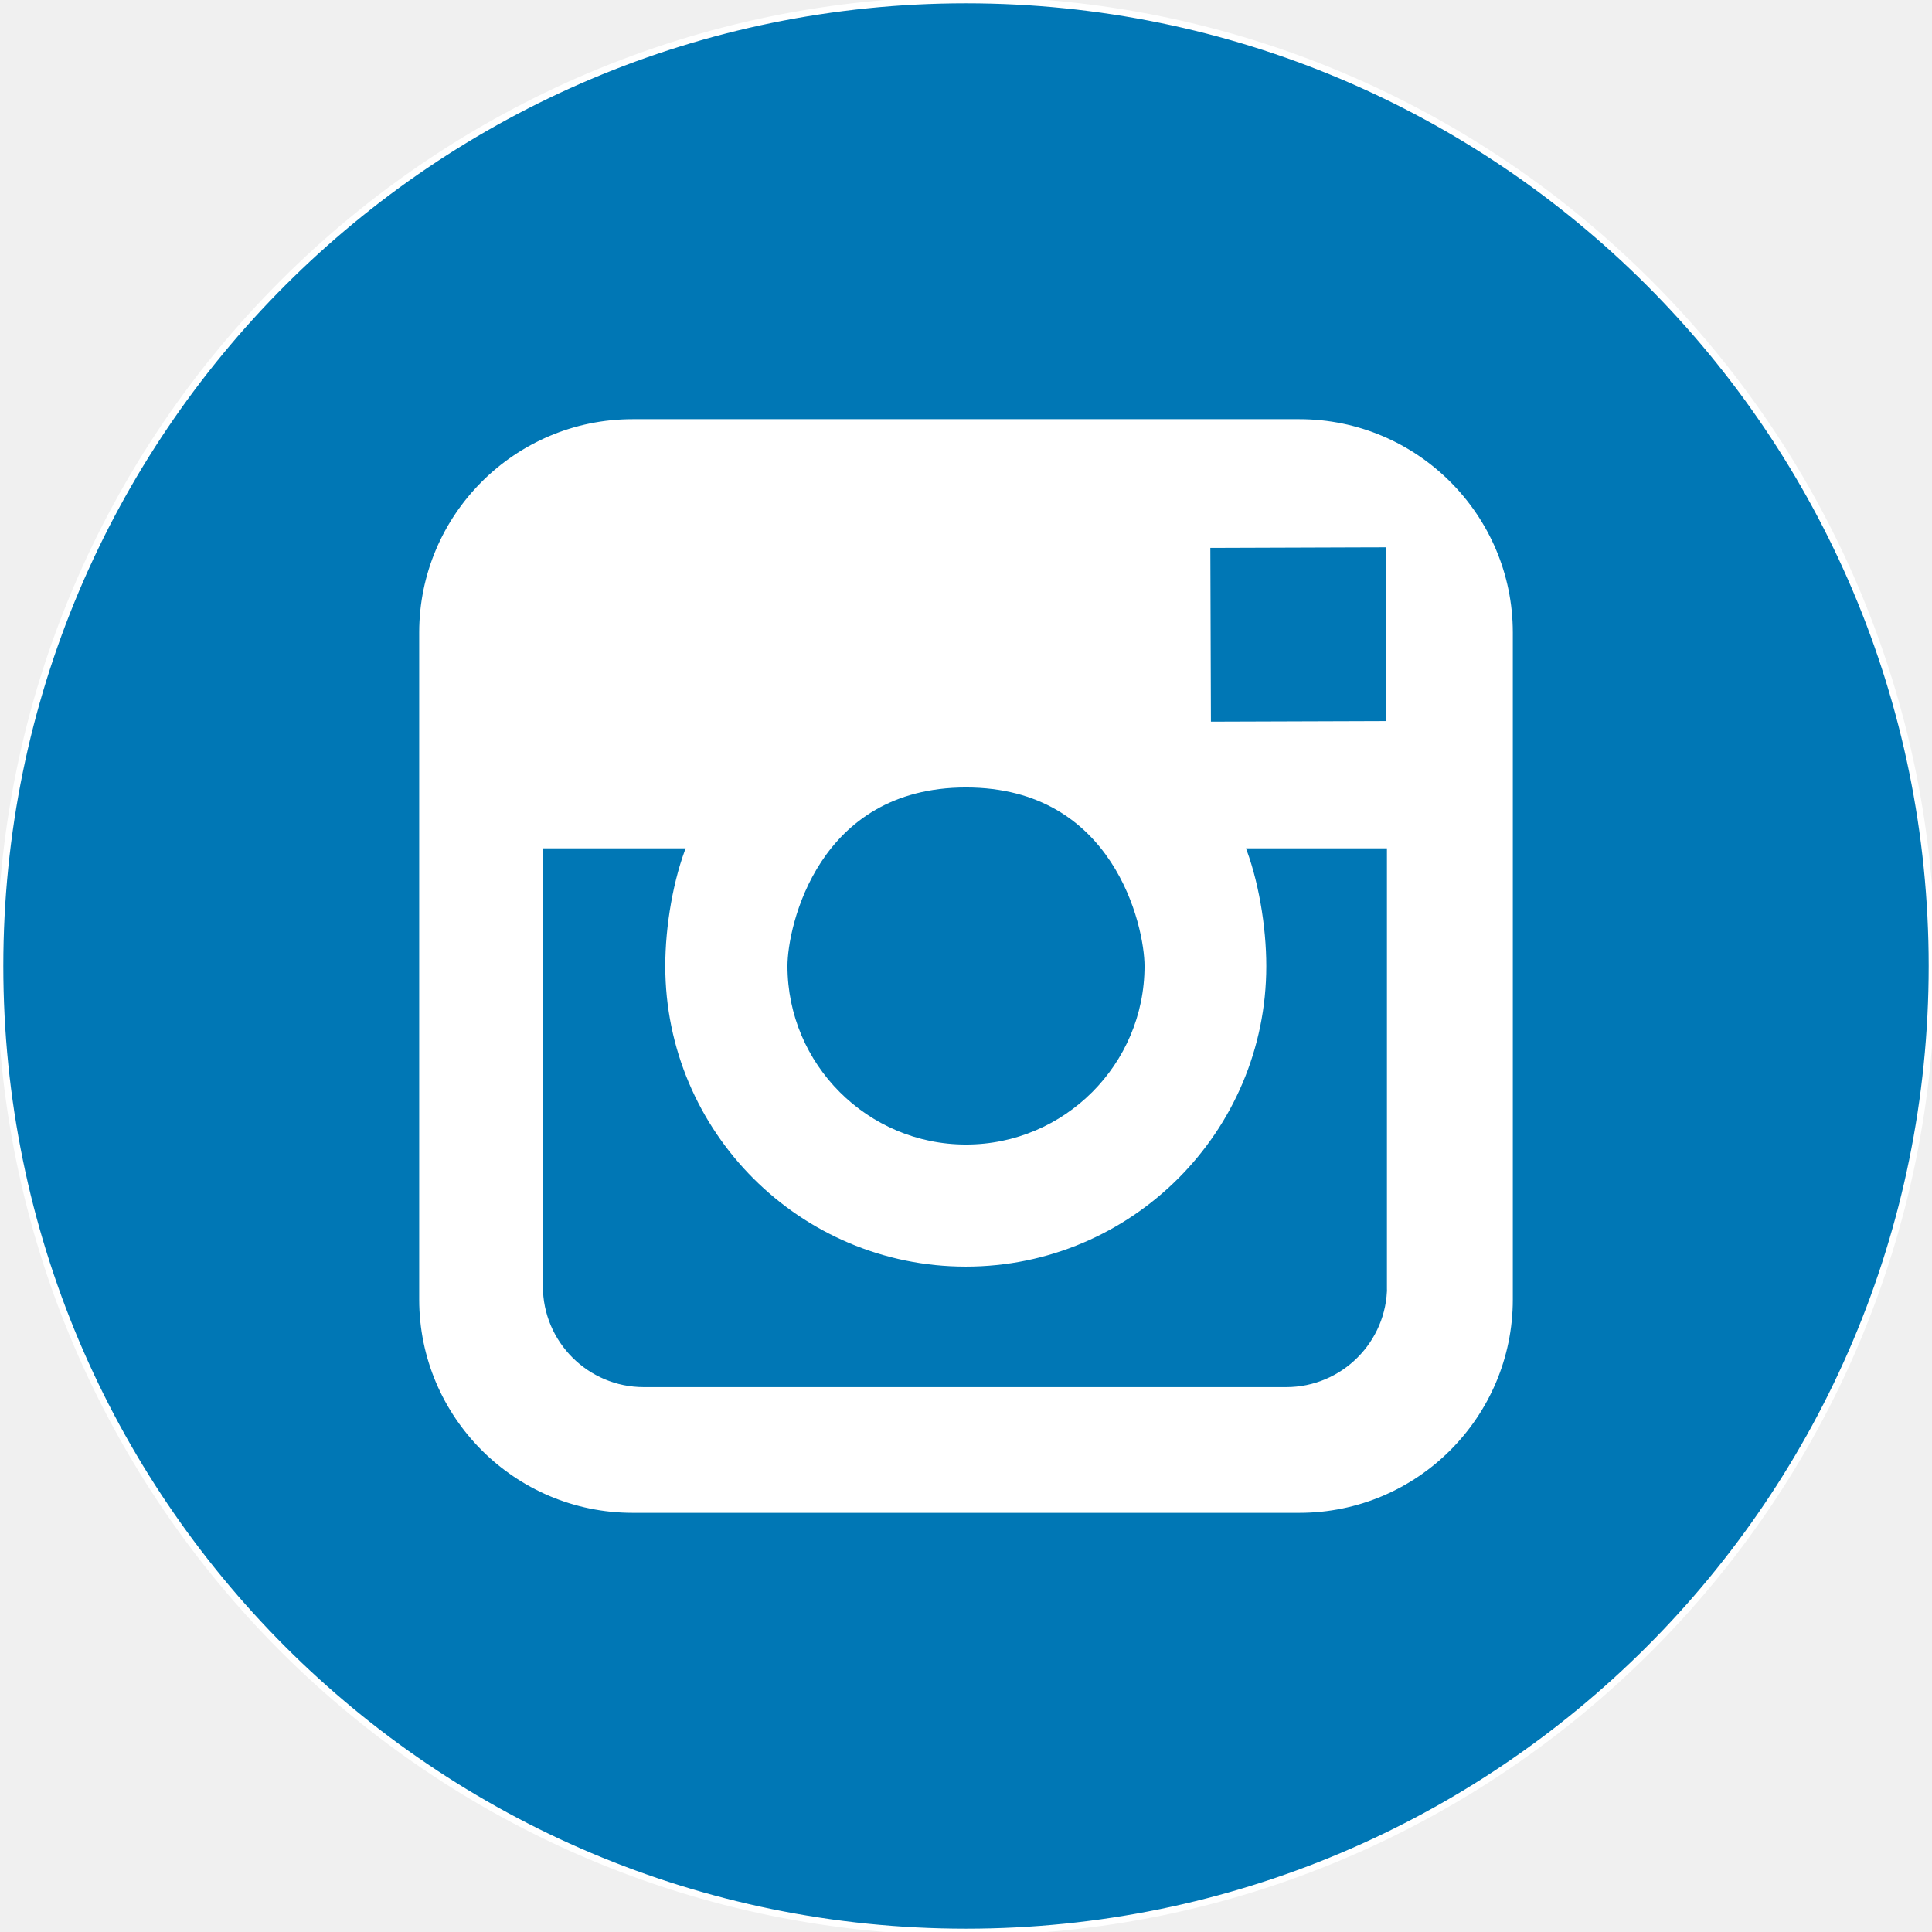
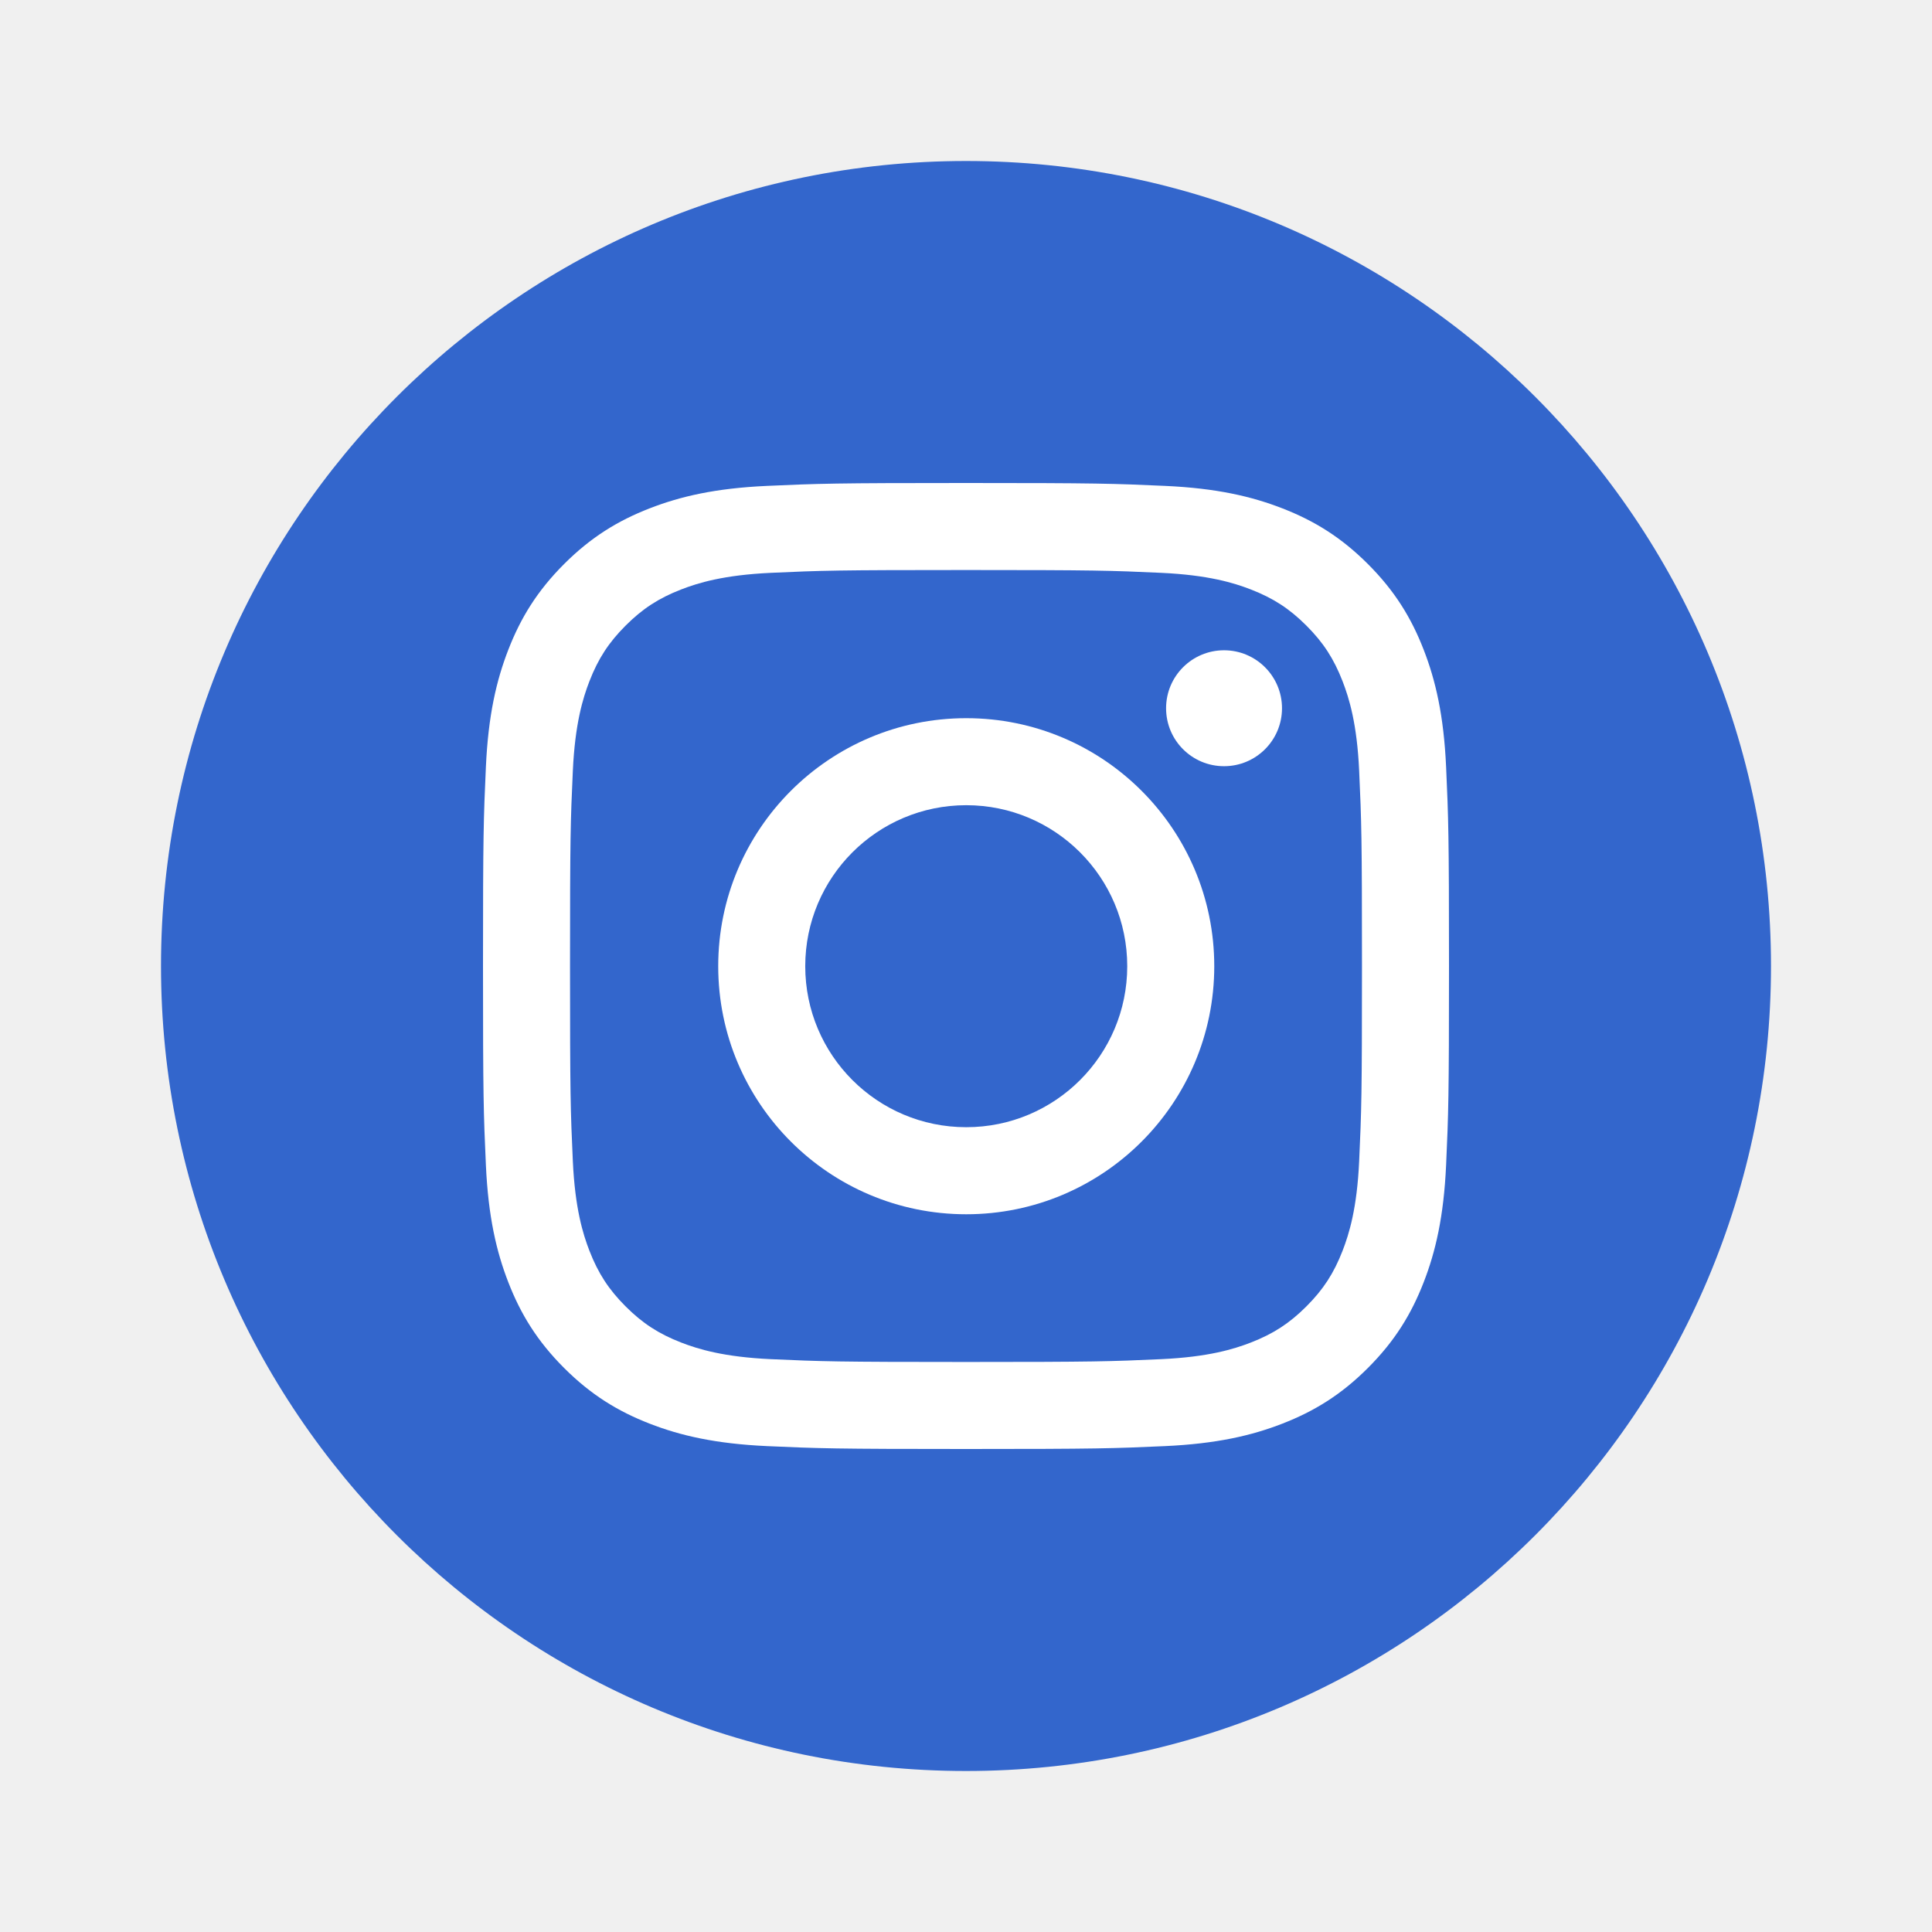
- <svg xmlns="http://www.w3.org/2000/svg" height="800px" width="800px" version="1.1" id="Layer_1" viewBox="0 0 291.319 291.319" xml:space="preserve" fill="#ffffff" stroke="#ffffff">
+ <svg xmlns="http://www.w3.org/2000/svg" width="800px" height="800px" viewBox="0 0 48 48" fill="none">
  <g id="SVGRepo_bgCarrier" stroke-width="0" />
  <g id="SVGRepo_tracerCarrier" stroke-linecap="round" stroke-linejoin="round" />
  <g id="SVGRepo_iconCarrier">
-     <g>
-       <path style="fill:#0077B5;" d="M145.659,0c80.44,0,145.66,65.219,145.66,145.66S226.1,291.319,145.66,291.319S0,226.1,0,145.66 S65.21,0,145.659,0z" />
-       <path style="fill:#FFFFFF;" d="M195.93,63.708H95.38c-17.47,0-31.672,14.211-31.672,31.672v100.56 c0,17.47,14.211,31.672,31.672,31.672h100.56c17.47,0,31.672-14.211,31.672-31.672V95.38 C227.611,77.919,213.4,63.708,195.93,63.708z M205.908,82.034l3.587-0.009v27.202l-27.402,0.091l-0.091-27.202 C182.002,82.116,205.908,82.034,205.908,82.034z M145.66,118.239c22.732,0,27.42,21.339,27.42,27.429 c0,15.103-12.308,27.411-27.42,27.411c-15.121,0-27.42-12.308-27.42-27.411C118.23,139.578,122.928,118.239,145.66,118.239z M209.65,193.955c0,8.658-7.037,15.704-15.713,15.704H97.073c-8.667,0-15.713-7.037-15.713-15.704v-66.539h22.759 c-2.112,5.198-3.305,12.299-3.305,18.253c0,24.708,20.101,44.818,44.818,44.818s44.808-20.11,44.808-44.818 c0-5.954-1.193-13.055-3.296-18.253h22.486v66.539L209.65,193.955z" />
-     </g>
+     <circle cx="24" cy="24" r="20" fill="#3366CC" />
+     <path d="M24 14.162C27.204 14.162 27.584 14.174 28.849 14.232C30.019 14.286 30.654 14.481 31.077 14.645C31.637 14.863 32.037 15.123 32.457 15.543C32.877 15.963 33.137 16.363 33.355 16.923C33.519 17.346 33.715 17.981 33.768 19.151C33.826 20.416 33.838 20.796 33.838 24C33.838 27.204 33.826 27.584 33.768 28.849C33.715 30.019 33.519 30.654 33.355 31.077C33.137 31.637 32.877 32.037 32.457 32.457C32.037 32.877 31.637 33.137 31.077 33.355C30.654 33.519 30.019 33.714 28.849 33.768C27.584 33.825 27.204 33.838 24 33.838C20.796 33.838 20.416 33.825 19.151 33.768C17.981 33.714 17.346 33.519 16.923 33.355C16.363 33.137 15.963 32.877 15.543 32.457C15.123 32.037 14.863 31.637 14.645 31.077C14.481 30.654 14.286 30.019 14.232 28.849C14.174 27.584 14.162 27.204 14.162 24C14.162 20.796 14.174 20.416 14.232 19.151C14.286 17.981 14.481 17.346 14.645 16.923C14.863 16.363 15.123 15.963 15.543 15.543C15.963 15.123 16.363 14.863 16.923 14.645C17.346 14.481 17.981 14.286 19.151 14.232C20.416 14.174 20.796 14.162 24 14.162ZM24 12C20.741 12 20.332 12.014 19.052 12.072C17.775 12.13 16.903 12.333 16.14 12.63C15.35 12.937 14.681 13.347 14.014 14.014C13.347 14.681 12.937 15.35 12.63 16.14C12.333 16.903 12.13 17.775 12.072 19.052C12.014 20.332 12 20.741 12 24C12 27.259 12.014 27.668 12.072 28.948C12.13 30.225 12.333 31.097 12.63 31.86C12.937 32.65 13.347 33.319 14.014 33.986C14.681 34.653 15.35 35.063 16.14 35.37C16.903 35.667 17.775 35.869 19.052 35.928C20.332 35.986 20.741 36 24 36C27.259 36 27.668 35.986 28.948 35.928C30.225 35.869 31.097 35.667 31.86 35.37C32.65 35.063 33.319 34.653 33.986 33.986C34.653 33.319 35.063 32.65 35.37 31.86C35.667 31.097 35.87 30.225 35.928 28.948C35.986 27.668 36 27.259 36 24C36 20.741 35.986 20.332 35.928 19.052C35.87 17.775 35.667 16.903 35.37 16.14C35.063 15.35 34.653 14.681 33.986 14.014C33.319 13.347 32.65 12.937 31.86 12.63C31.097 12.333 30.225 12.13 28.948 12.072C27.668 12.014 27.259 12 24 12Z" fill="white" />
+     <path d="M24.006 17.843C20.603 17.843 17.844 20.602 17.844 24.005C17.844 27.409 20.603 30.168 24.006 30.168C27.409 30.168 30.168 27.409 30.168 24.005C30.168 20.602 27.409 17.843 24.006 17.843ZM24.006 28.005C21.797 28.005 20.006 26.215 20.006 24.005C20.006 21.796 21.797 20.005 24.006 20.005C26.215 20.005 28.006 21.796 28.006 24.005C28.006 26.215 26.215 28.005 24.006 28.005Z" fill="white" />
+     <path d="M31.851 17.596C31.851 18.392 31.206 19.036 30.411 19.036C29.615 19.036 28.971 18.392 28.971 17.596C28.971 16.801 29.615 16.156 30.411 16.156C31.206 16.156 31.851 16.801 31.851 17.596Z" fill="white" />
  </g>
</svg>
